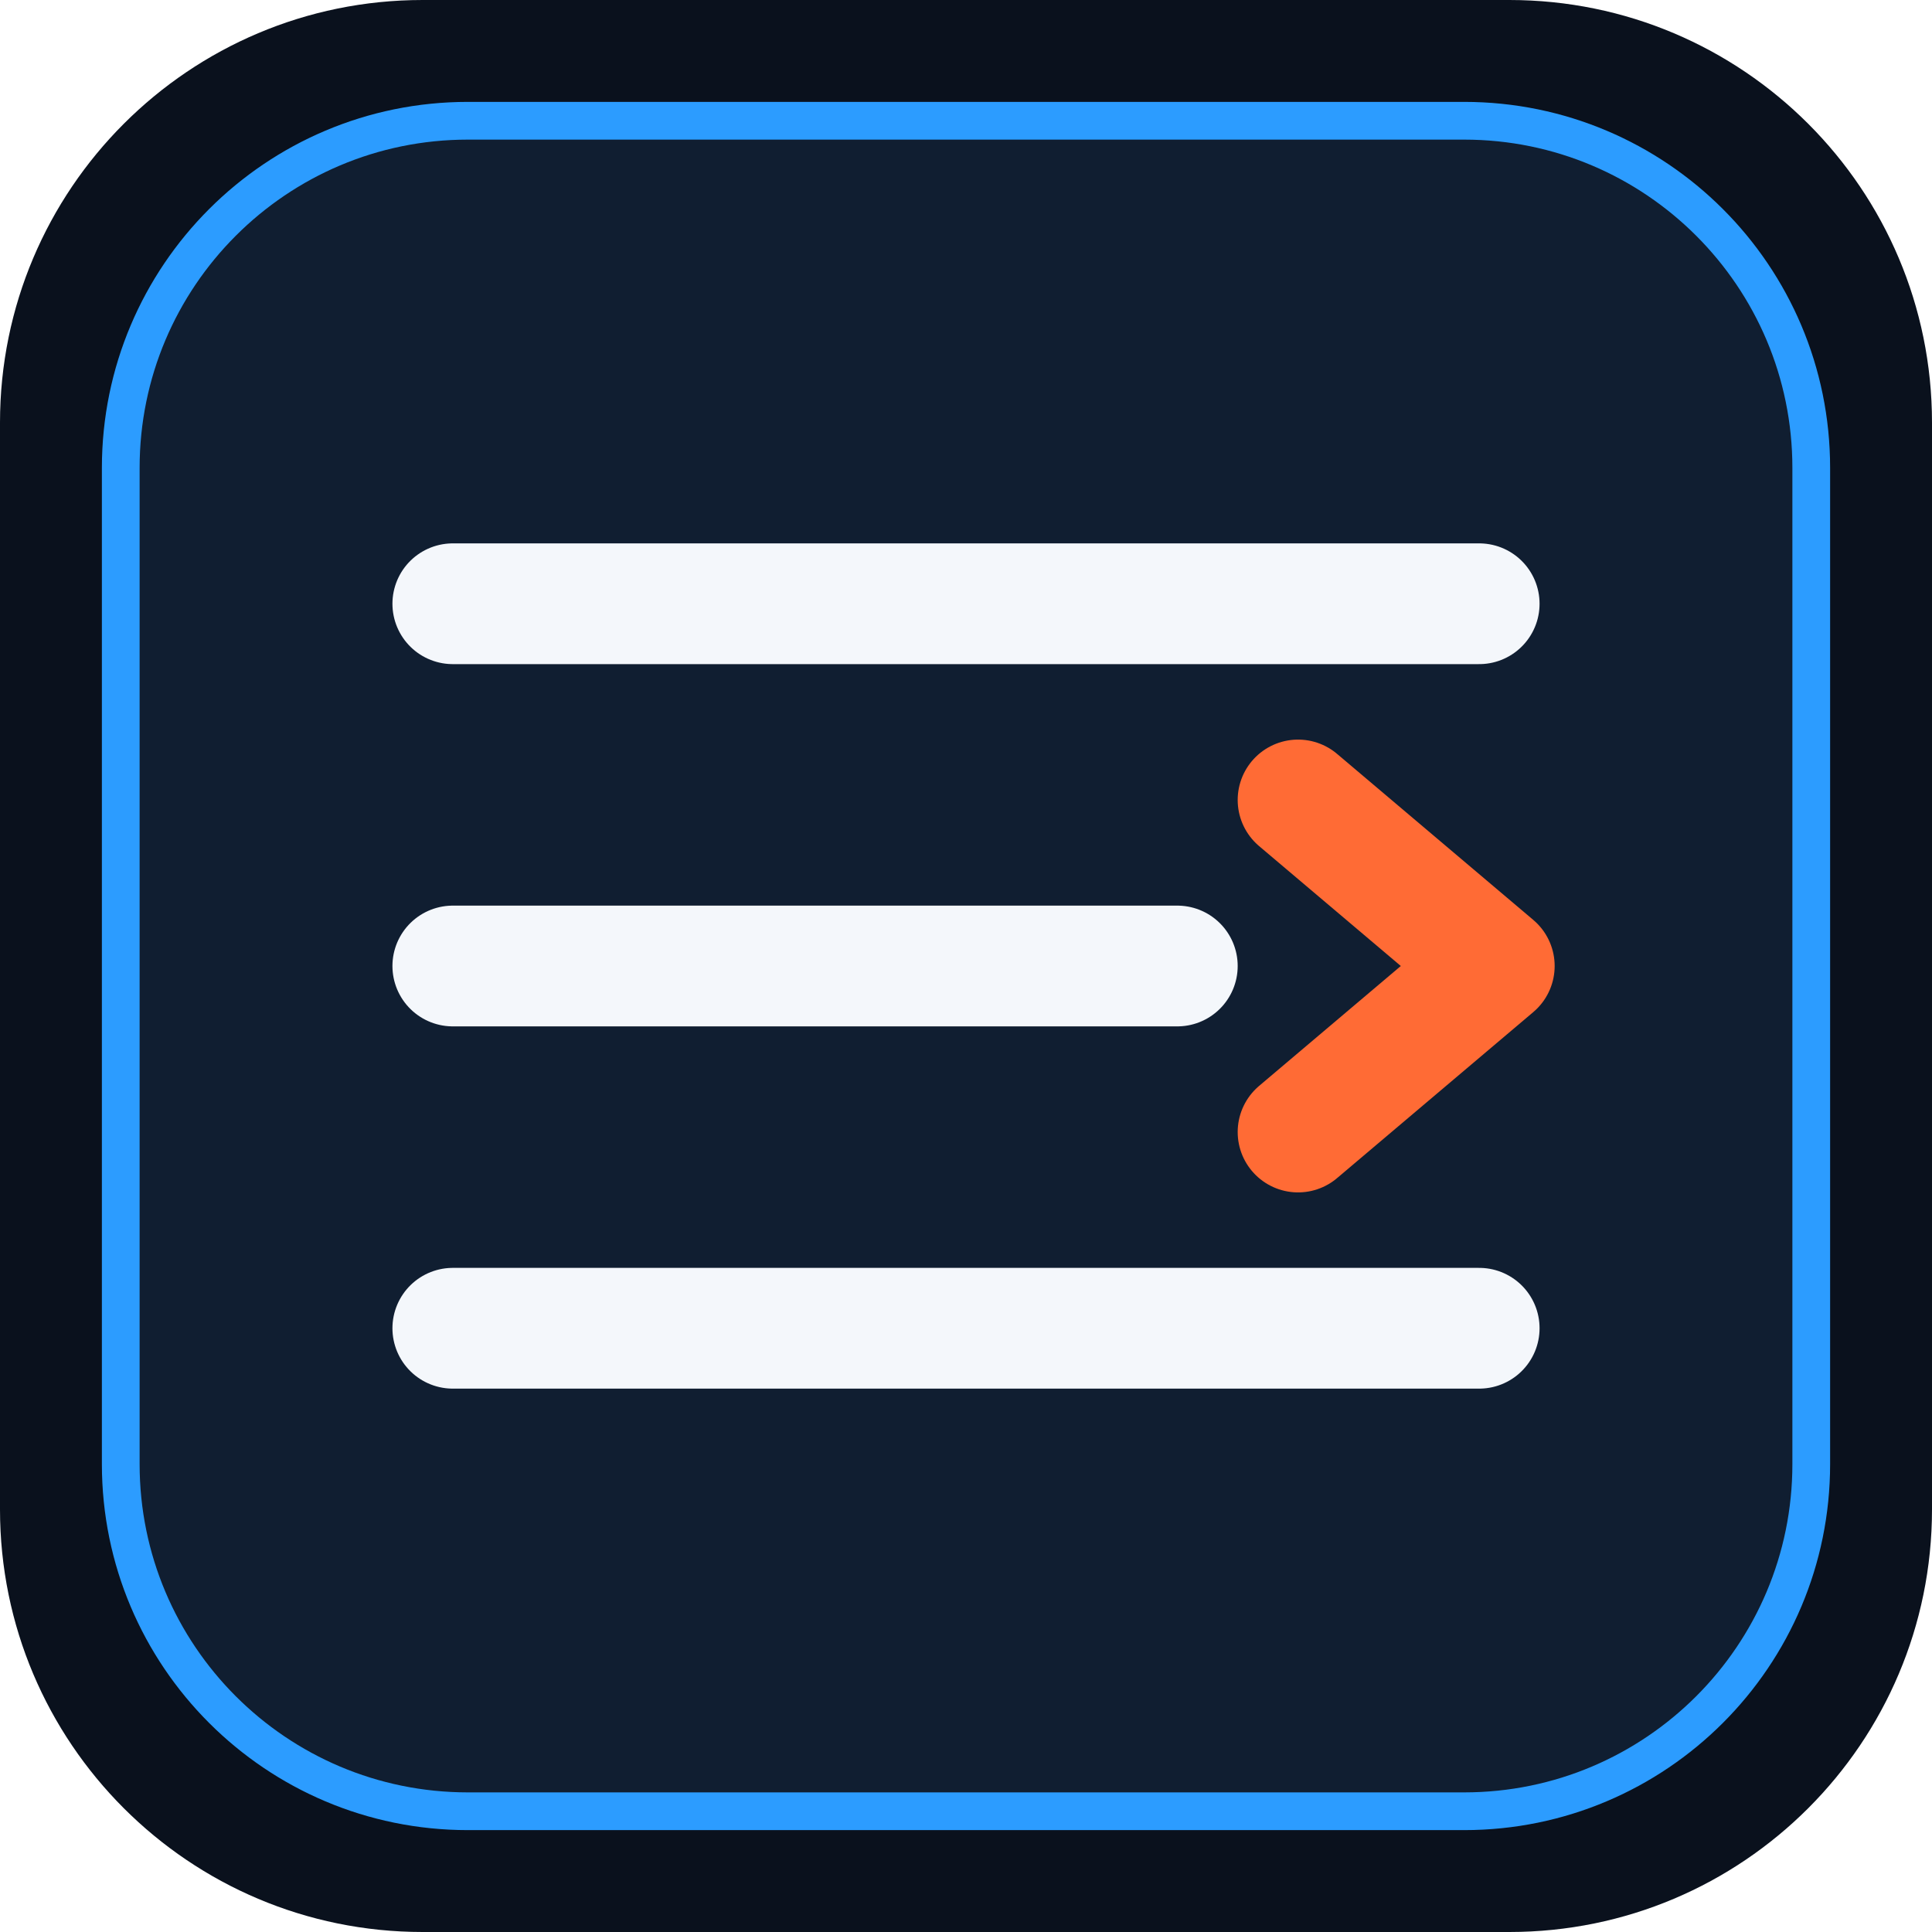
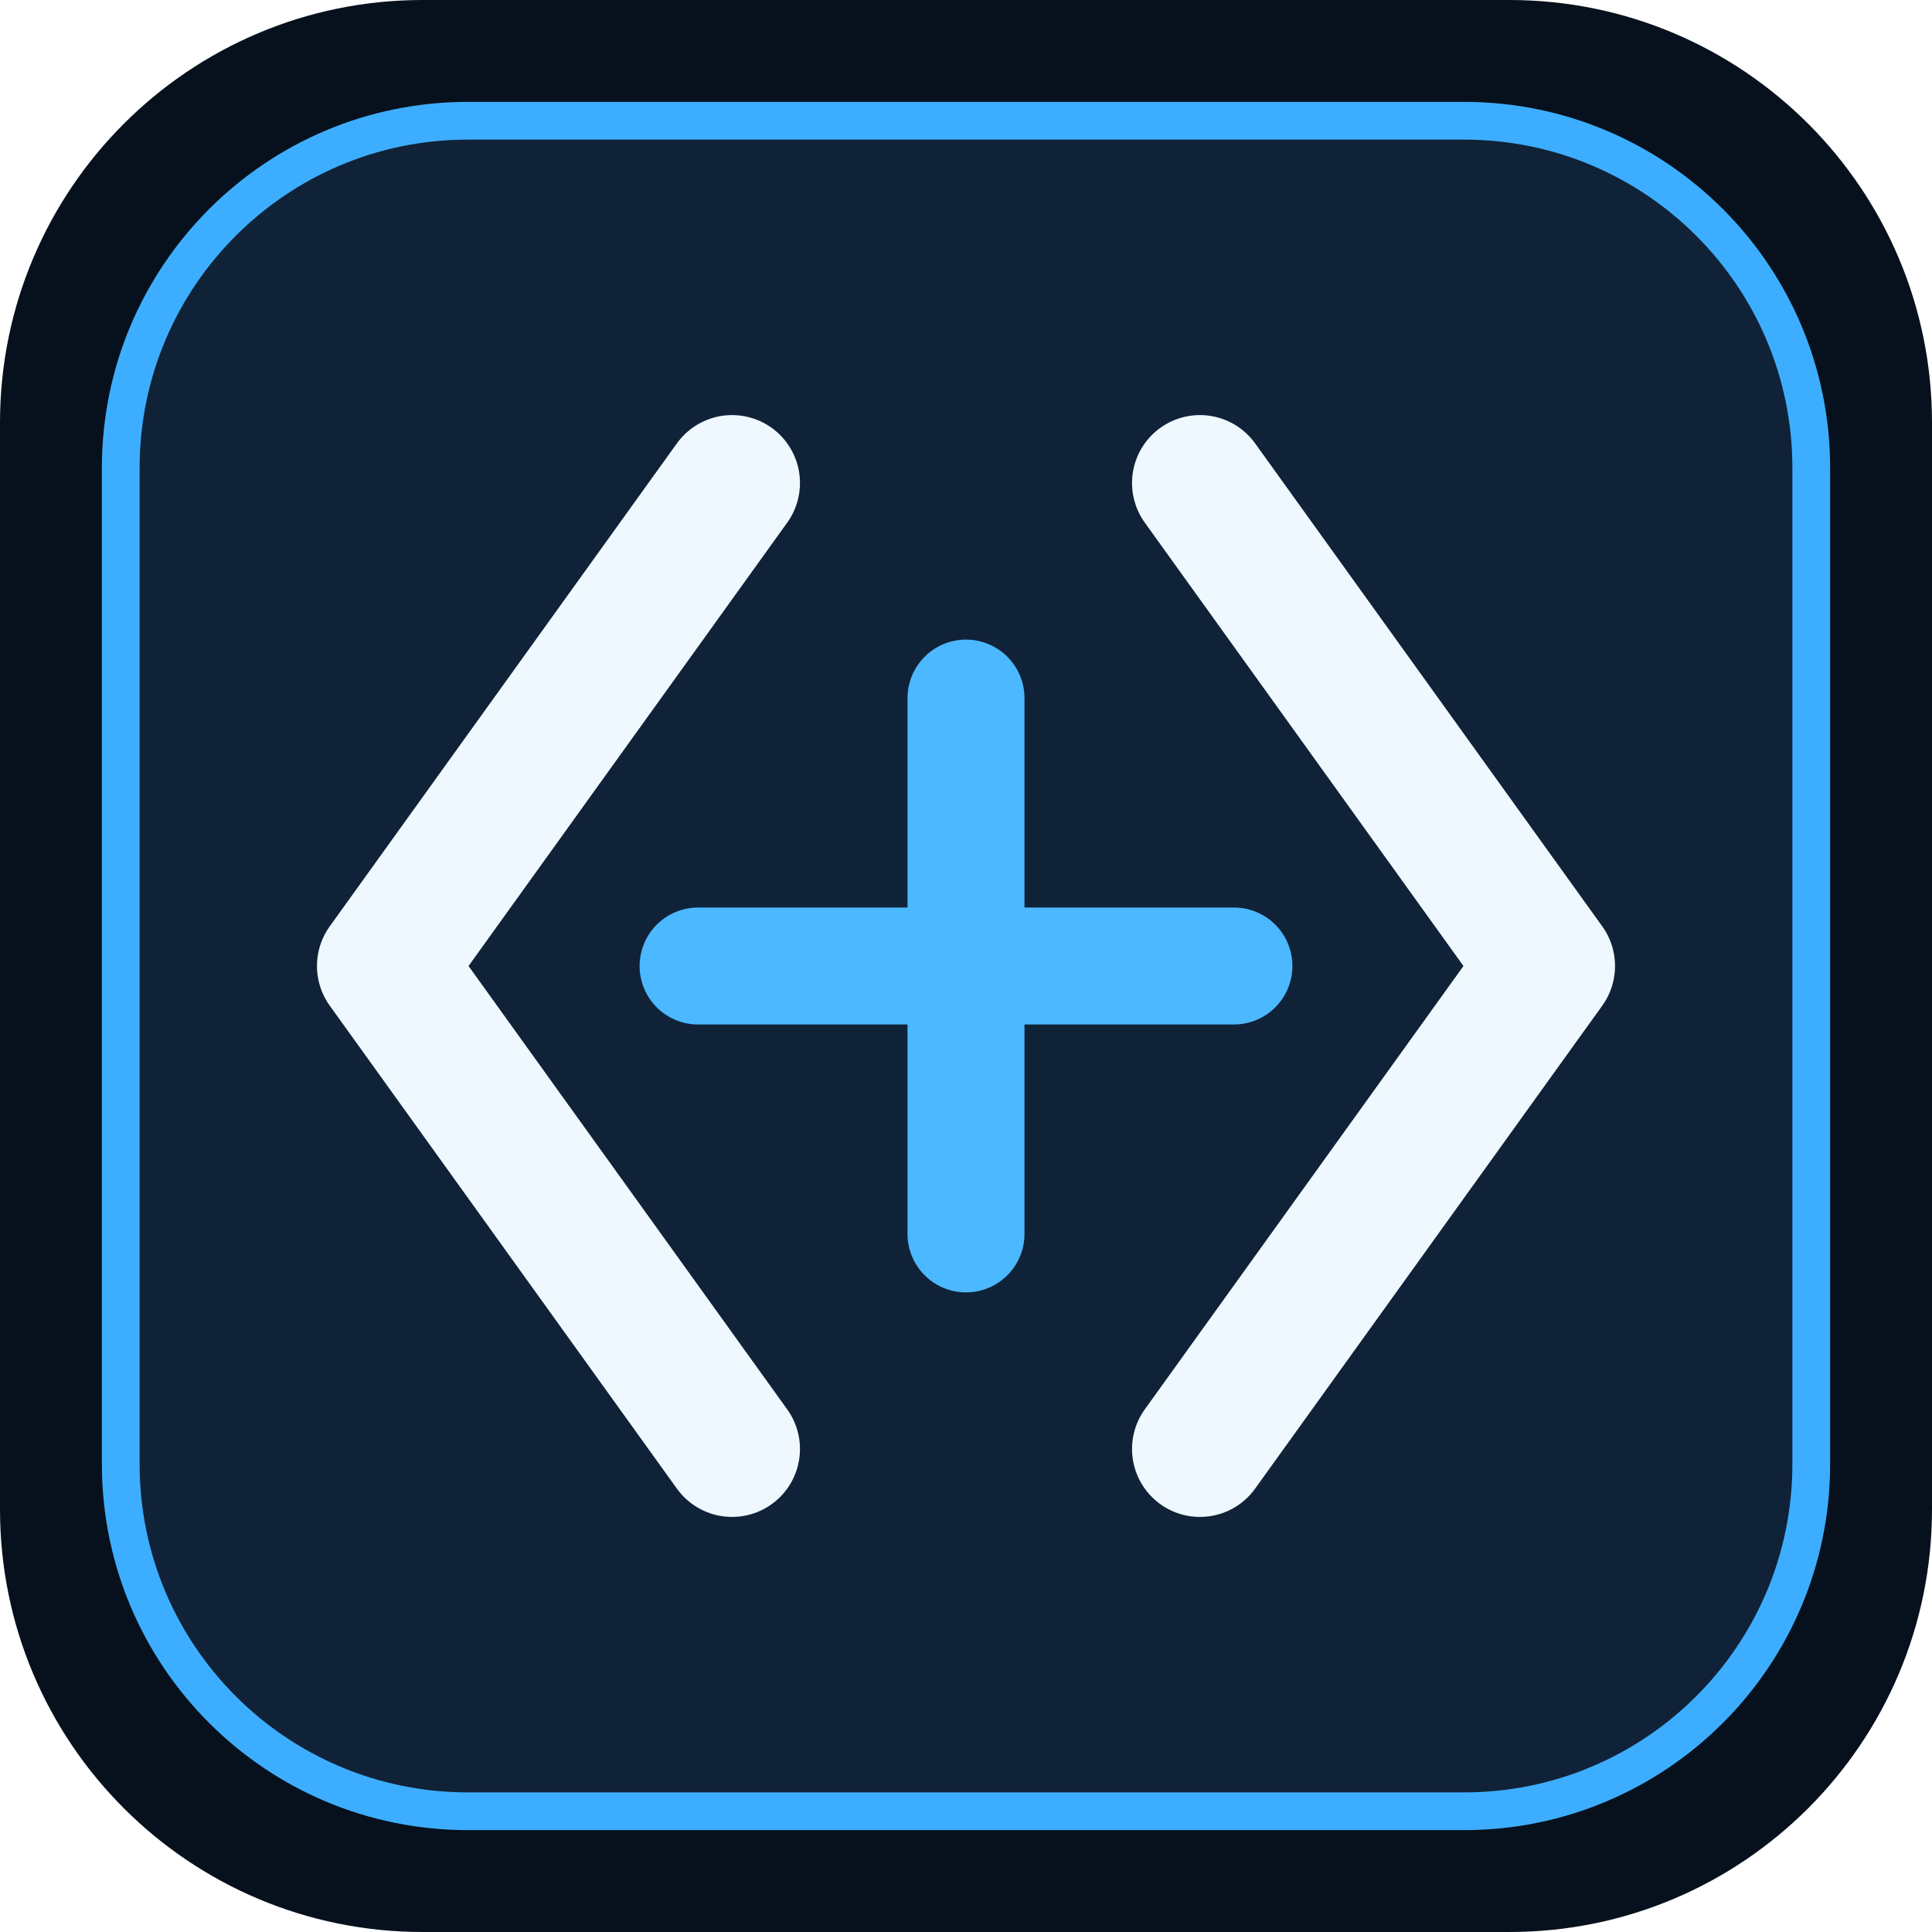
<svg xmlns="http://www.w3.org/2000/svg" width="1024" height="1024" viewBox="0 0 1024 1024">
-   <rect width="1024" height="1024" rx="224" fill="#0a111d" />
-   <rect x="64" y="64" width="896" height="896" rx="184" fill="#101e31" stroke="#2c9cff" stroke-width="20" />
-   <path d="M240 320h544M240 512h384M240 704h544" fill="none" stroke="#f4f7fb" stroke-width="64" stroke-linecap="round" />
-   <path d="m688 424 104 88-104 88" fill="none" stroke="#ff6b35" stroke-width="64" stroke-linecap="round" stroke-linejoin="round" />
+   <rect width="1024" height="1024" rx="224" fill="#07111d" />
+   <rect x="64" y="64" width="896" height="896" rx="184" fill="#102238" stroke="#3daeff" stroke-width="20" />
+   <path d="m388 256-184 256 184 256M636 256l184 256-184 256" fill="none" stroke="#eff8ff" stroke-width="72" stroke-linecap="round" stroke-linejoin="round" />
+   <path d="M512 370v284M370 512h284" fill="none" stroke="#4bb8ff" stroke-width="62" stroke-linecap="round" />
</svg>
